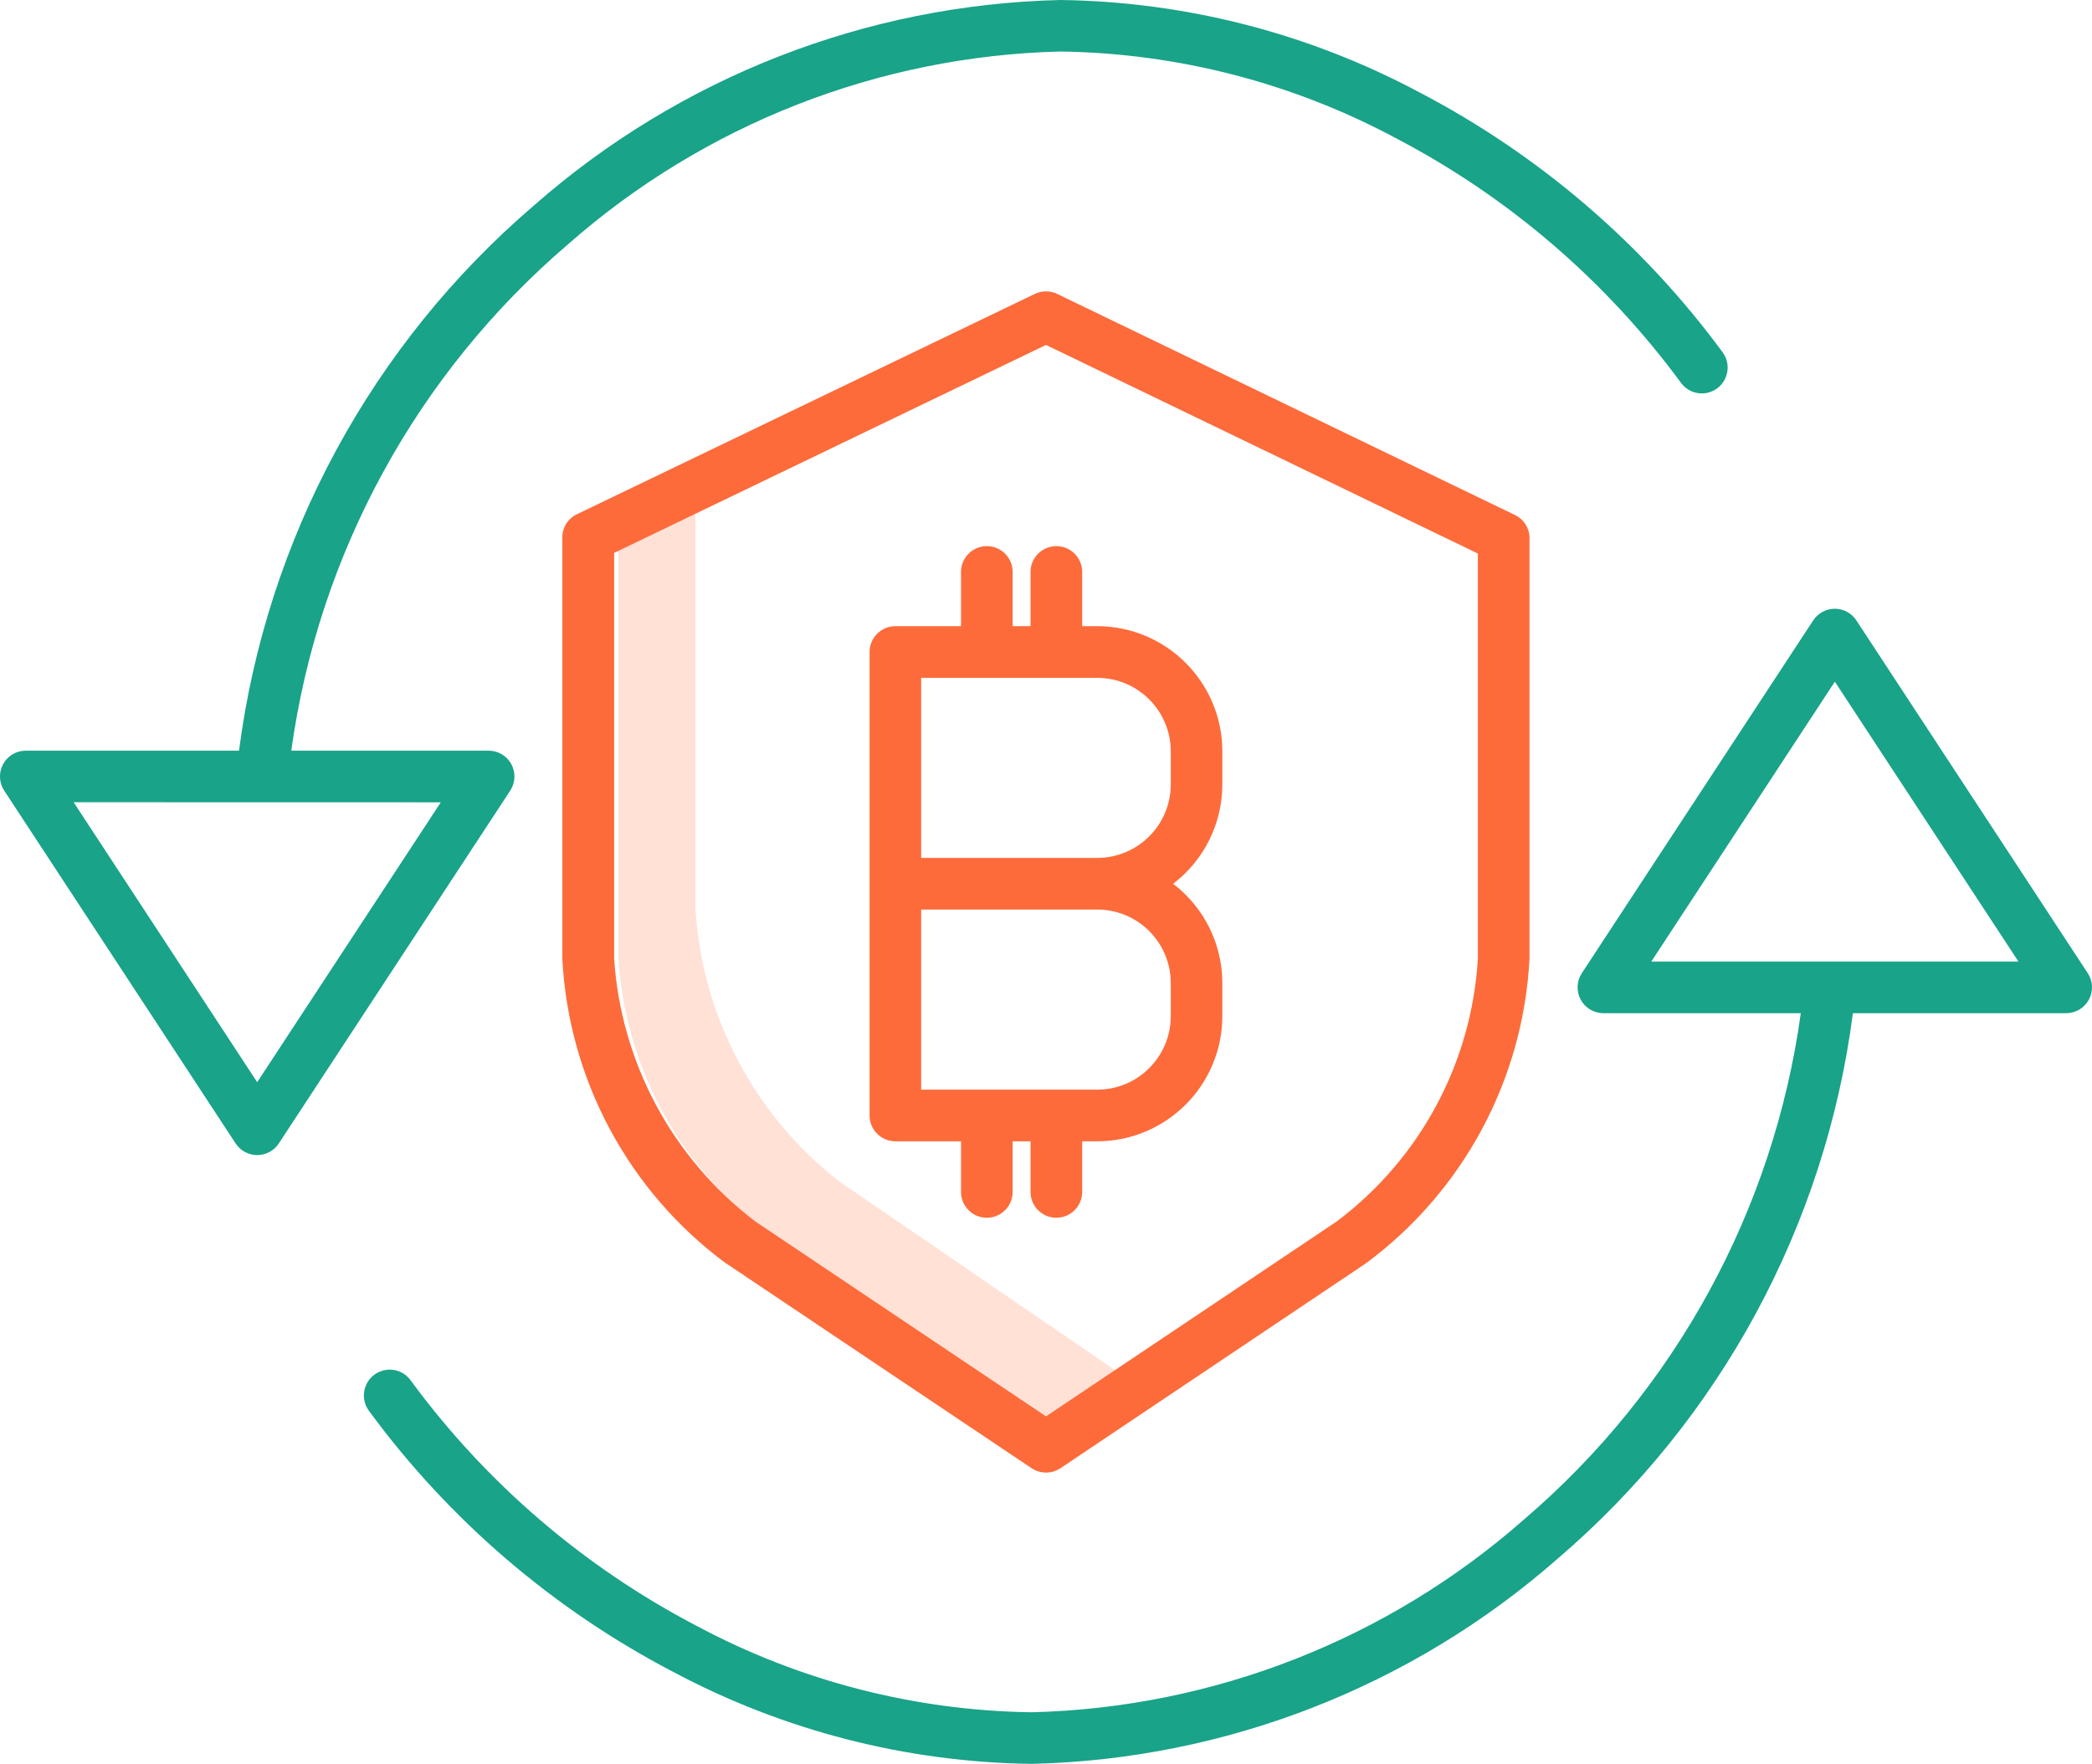
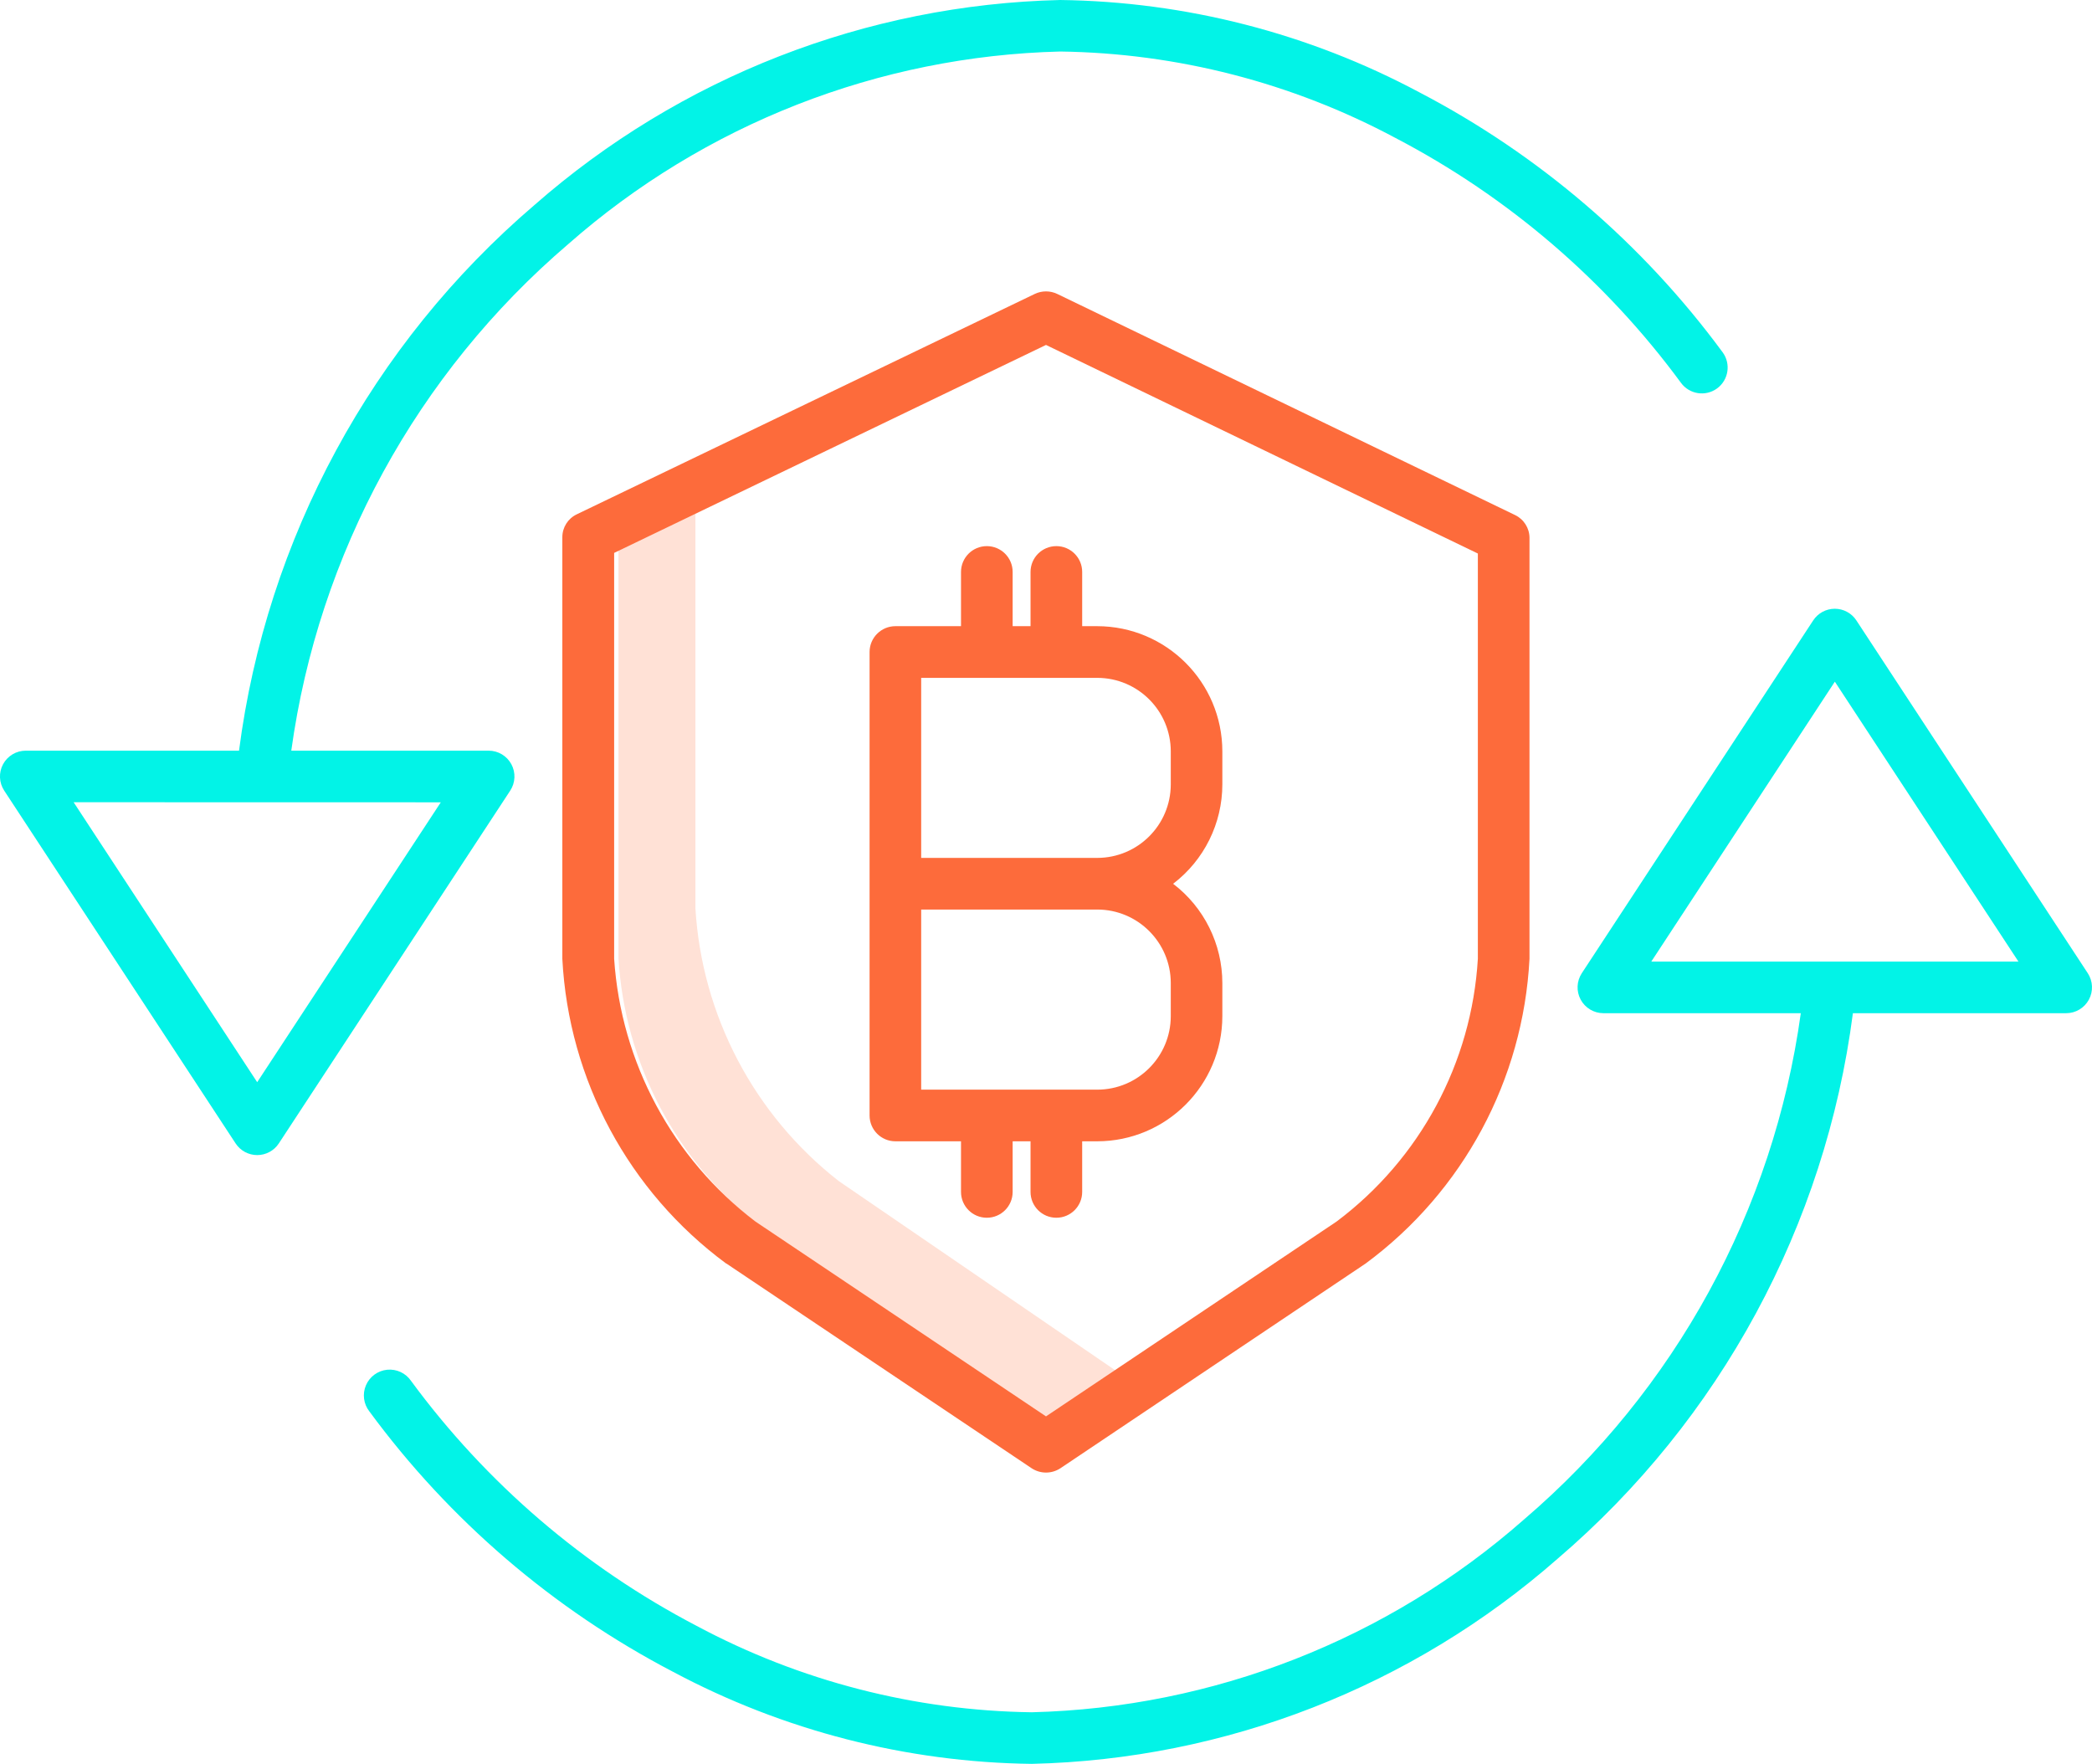
<svg xmlns="http://www.w3.org/2000/svg" width="51" height="43" viewBox="0 0 51 43">
  <g id="cryptocurrency_1_" data-name="cryptocurrency (1)" transform="translate(0.001 -0.5)">
    <path id="Path_87" data-name="Path 87" d="M151.37,137.645a9.134,9.134,0,0,1-3.494-6.652v-9.766l-1.876.922v10.062a8.945,8.945,0,0,0,3.421,6.514l7.061,4.831,1.765-1.205Zm0,0" transform="translate(-130.924 -108.353)" fill="#ffe1d6" />
    <path id="Path_88" data-name="Path 88" d="M137.646,91.89l7.439,4.989a.638.638,0,0,0,.709,0l7.438-4.989a9.87,9.87,0,0,0,3.994-7.428V74.2a.618.618,0,0,0-.352-.556l-11.158-5.389a.637.637,0,0,0-.554,0L134,73.626a.617.617,0,0,0-.352.556V84.463a9.87,9.87,0,0,0,3.994,7.428Zm-2.735-17.323,10.528-5.07,10.528,5.085v9.88a8.643,8.643,0,0,1-3.444,6.405l-7.084,4.75-7.084-4.75a8.777,8.777,0,0,1-3.444-6.405Zm0,0" transform="translate(-119.94 -60.588)" fill="#fd6b3b" />
    <path id="Path_89" data-name="Path 89" d="M205.63,144.236h1.6v1.234a.629.629,0,0,0,1.259,0v-1.234h.436v1.234a.629.629,0,0,0,1.259,0v-1.234h.366a3.054,3.054,0,0,0,3.051-3.05v-.807a3.045,3.045,0,0,0-1.2-2.421,3.048,3.048,0,0,0,1.2-2.422v-.807a3.054,3.054,0,0,0-3.051-3.051h-.366v-1.322a.629.629,0,0,0-1.259,0v1.322h-.436v-1.322a.629.629,0,0,0-1.259,0v1.322h-1.6a.63.63,0,0,0-.629.629v11.3a.63.63,0,0,0,.629.629Zm6.714-3.857v.807a1.794,1.794,0,0,1-1.792,1.791h-4.293v-4.391h4.293a1.794,1.794,0,0,1,1.792,1.792Zm-6.085-7.441h4.293a1.794,1.794,0,0,1,1.792,1.791v.807a1.794,1.794,0,0,1-1.792,1.791h-4.293Zm0,0" transform="translate(-183.803 -115.913)" fill="#fd6b3b" />
    <g id="Group_111" data-name="Group 111" transform="translate(-0.001 0.5)">
-       <path id="Path_90" data-name="Path 90" d="M126.944,146.9a.629.629,0,0,0-1.053,0l-5.641,8.6a.63.63,0,0,0,.526.975h4.813a19.808,19.808,0,0,1-6.748,12.342,18.871,18.871,0,0,1-12,4.7,17.835,17.835,0,0,1-8.172-2.107,20.31,20.31,0,0,1-6.96-5.971.63.63,0,1,0-1.016.744,21.575,21.575,0,0,0,7.394,6.343,19.1,19.1,0,0,0,8.754,2.249,20.145,20.145,0,0,0,12.818-5,21.062,21.062,0,0,0,7.2-13.3h5.2a.63.63,0,0,0,.526-.975Zm-5,8.317,4.475-6.824,4.476,6.824Zm0,0" transform="translate(-81.688 -131.775)" fill="#19a389" />
-       <path id="Path_91" data-name="Path 91" d="M6.269,28.659a.63.63,0,0,0,.527-.284l5.641-8.6a.629.629,0,0,0-.527-.975H7.1A19.808,19.808,0,0,1,13.846,6.456a18.871,18.871,0,0,1,12-4.7,17.834,17.834,0,0,1,8.172,2.107,20.306,20.306,0,0,1,6.961,5.97.629.629,0,1,0,1.016-.744A21.575,21.575,0,0,0,34.6,2.75,19.1,19.1,0,0,0,25.844.5a20.147,20.147,0,0,0-12.818,5,21.066,21.066,0,0,0-7.2,13.3H.628a.629.629,0,0,0-.526.975l5.641,8.6a.63.63,0,0,0,.526.284Zm4.476-8.6L6.269,26.882,1.794,20.057Zm0,0" transform="translate(0.001 -0.5)" fill="#19a389" />
+       <path id="Path_90" data-name="Path 90" d="M126.944,146.9a.629.629,0,0,0-1.053,0l-5.641,8.6a.63.63,0,0,0,.526.975h4.813a19.808,19.808,0,0,1-6.748,12.342,18.871,18.871,0,0,1-12,4.7,17.835,17.835,0,0,1-8.172-2.107,20.31,20.31,0,0,1-6.96-5.971.63.63,0,1,0-1.016.744,21.575,21.575,0,0,0,7.394,6.343,19.1,19.1,0,0,0,8.754,2.249,20.145,20.145,0,0,0,12.818-5,21.062,21.062,0,0,0,7.2-13.3h5.2a.63.63,0,0,0,.526-.975Zm-5,8.317,4.475-6.824,4.476,6.824Zm0,0" transform="translate(-81.688 -131.775)" fill="#02F3E7" />
+       <path id="Path_91" data-name="Path 91" d="M6.269,28.659a.63.63,0,0,0,.527-.284l5.641-8.6a.629.629,0,0,0-.527-.975H7.1A19.808,19.808,0,0,1,13.846,6.456a18.871,18.871,0,0,1,12-4.7,17.834,17.834,0,0,1,8.172,2.107,20.306,20.306,0,0,1,6.961,5.97.629.629,0,1,0,1.016-.744A21.575,21.575,0,0,0,34.6,2.75,19.1,19.1,0,0,0,25.844.5a20.147,20.147,0,0,0-12.818,5,21.066,21.066,0,0,0-7.2,13.3H.628a.629.629,0,0,0-.526.975l5.641,8.6a.63.63,0,0,0,.526.284Zm4.476-8.6L6.269,26.882,1.794,20.057Zm0,0" transform="translate(0.001 -0.5)" fill="#02F3E7" />
    </g>
  </g>
</svg>
